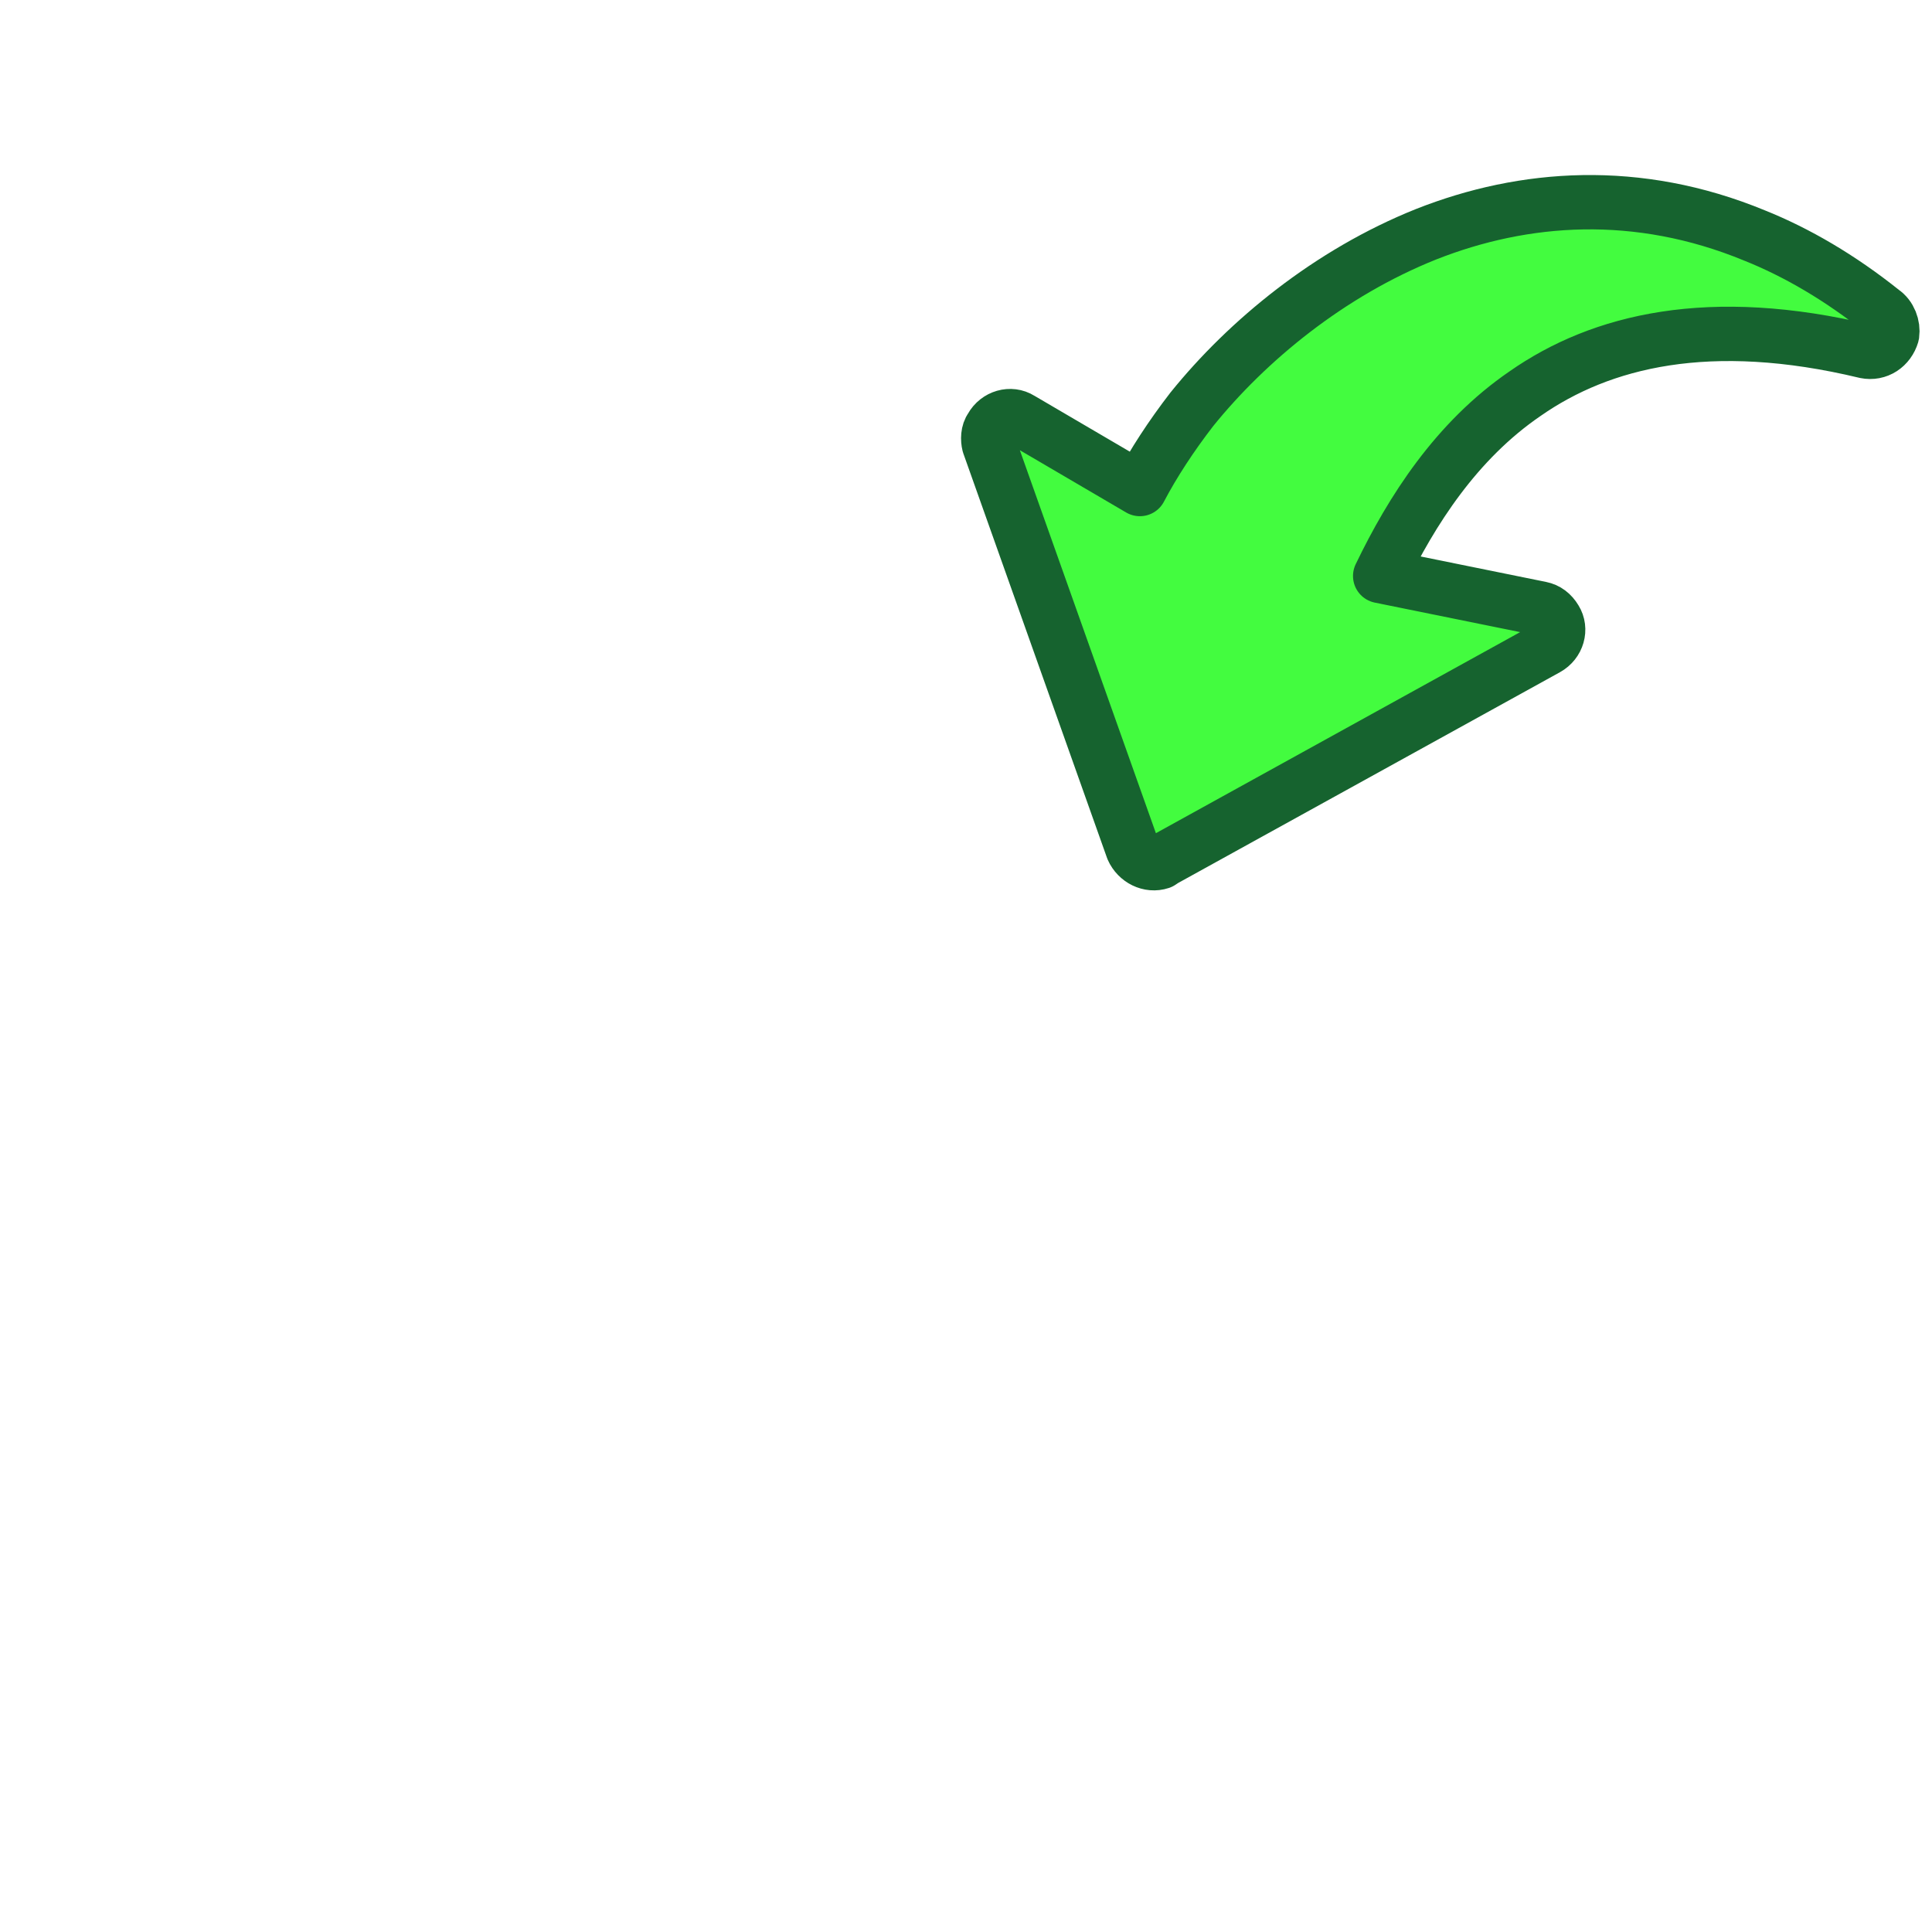
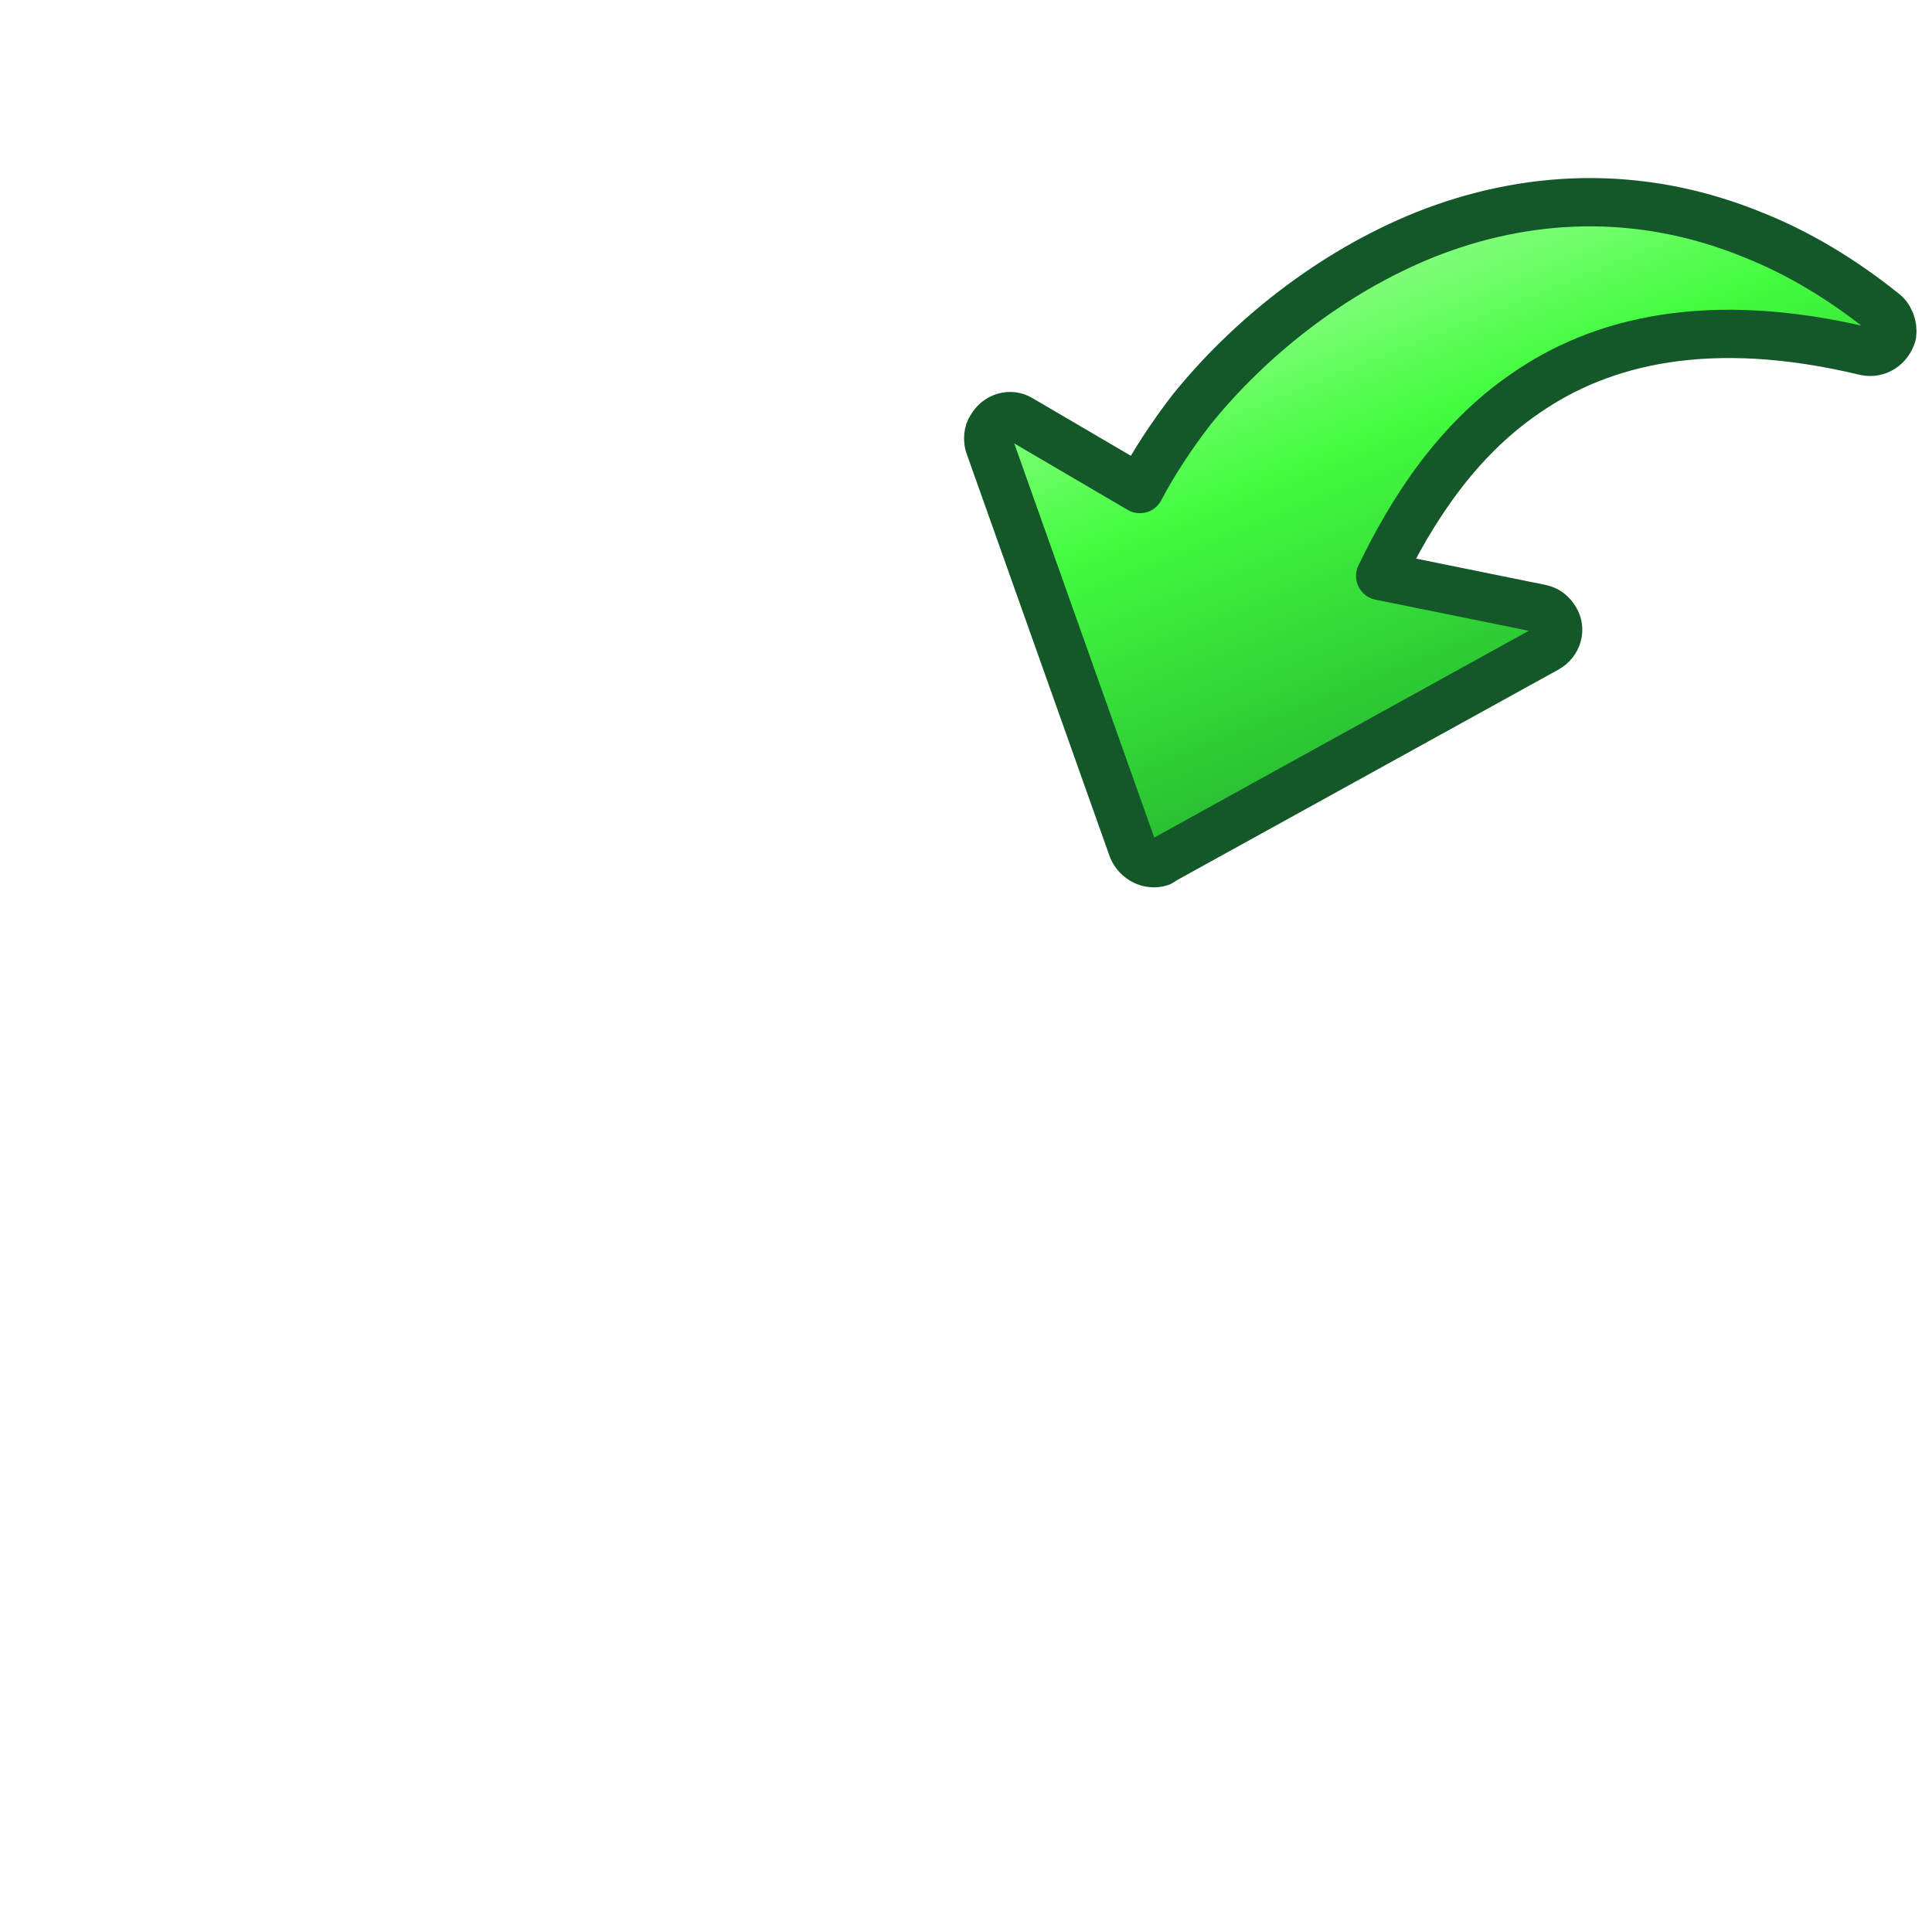
<svg xmlns="http://www.w3.org/2000/svg" viewBox="0 0 16 16">
-   <path d="M 11.43 4.77 L 12.76 5.04 C 12.81 5.05 12.85 5.08 12.88 5.13 C 12.93 5.21 12.9 5.32 12.81 5.37 L 9.64 7.12 L 9.61 7.14 C 9.52 7.17 9.42 7.12 9.38 7.03 L 8.19 3.68 C 8.18 3.64 8.18 3.58 8.21 3.54 C 8.26 3.45 8.37 3.42 8.45 3.47 L 9.44 4.05 C 9.55 3.84 9.7 3.61 9.87 3.39 C 10.33 2.82 11.01 2.26 11.81 1.94 C 12.62 1.62 13.56 1.55 14.53 1.95 C 14.88 2.09 15.24 2.3 15.59 2.58 C 15.65 2.62 15.68 2.7 15.67 2.77 C 15.64 2.87 15.55 2.93 15.45 2.91 C 14.16 2.6 13.26 2.82 12.63 3.26 C 12.06 3.65 11.69 4.23 11.43 4.77 Z" fill="#43fc3f" stroke="#16632f" stroke-width="0.45" stroke-linejoin="round" />
+   <defs>
+     <linearGradient id="arr_kad_ok" x1="0" y1="0" x2="0.55" y2="1">
+       <stop offset="0" stop-color="#d9ffcf" />
+       <stop offset="0.45" stop-color="#43fc3f" />
+       <stop offset="1" stop-color="#1da32c" />
+     </linearGradient>
+   </defs>
+   <path d="M 11.43 4.77 L 12.76 5.04 C 12.81 5.05 12.85 5.08 12.88 5.13 C 12.93 5.21 12.9 5.32 12.81 5.37 L 9.64 7.12 L 9.61 7.14 C 9.52 7.17 9.42 7.12 9.38 7.03 L 8.19 3.68 C 8.18 3.64 8.18 3.58 8.21 3.54 C 8.26 3.45 8.37 3.42 8.45 3.47 L 9.44 4.05 C 9.55 3.84 9.7 3.61 9.87 3.39 C 10.33 2.82 11.01 2.26 11.81 1.94 C 12.62 1.62 13.56 1.55 14.53 1.95 C 14.88 2.09 15.24 2.3 15.59 2.58 C 15.65 2.62 15.68 2.7 15.67 2.77 C 15.64 2.87 15.55 2.93 15.45 2.91 C 14.16 2.6 13.26 2.82 12.63 3.26 C 12.06 3.65 11.69 4.23 11.43 4.77 Z" fill="url(#arr_kad_ok)" stroke="#14582a" stroke-width="0.4" stroke-linejoin="round" />
</svg>
